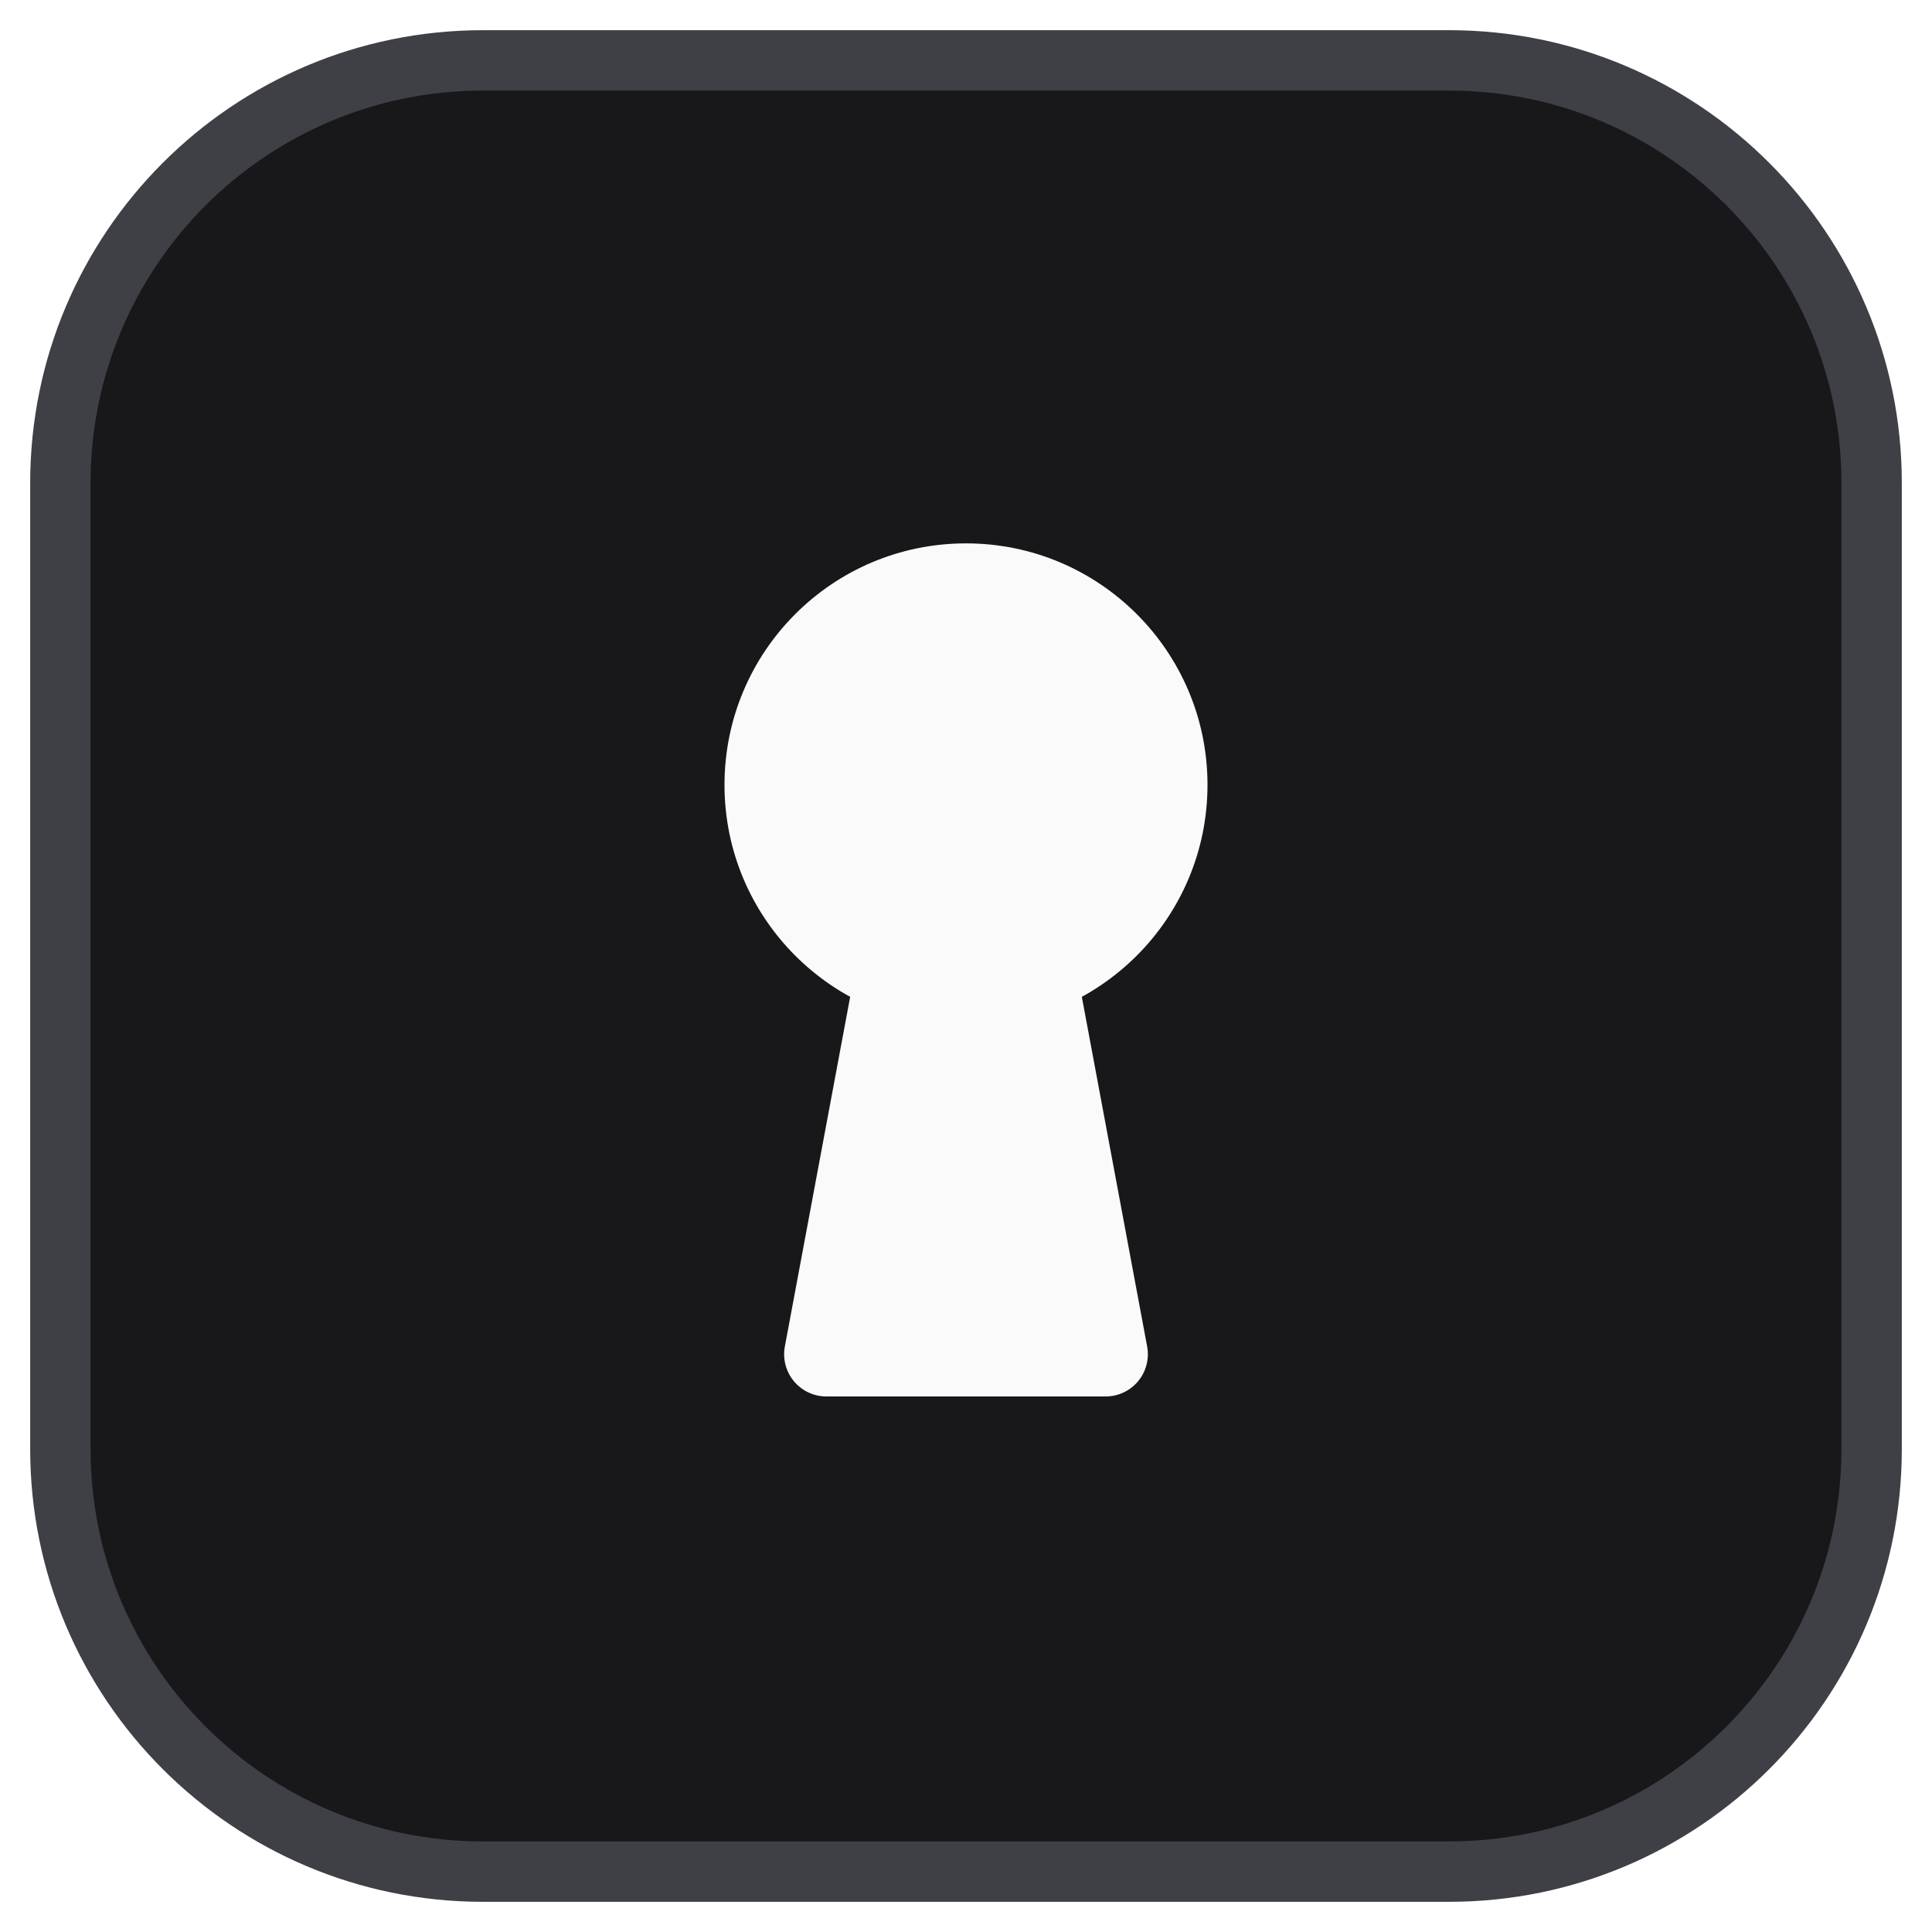
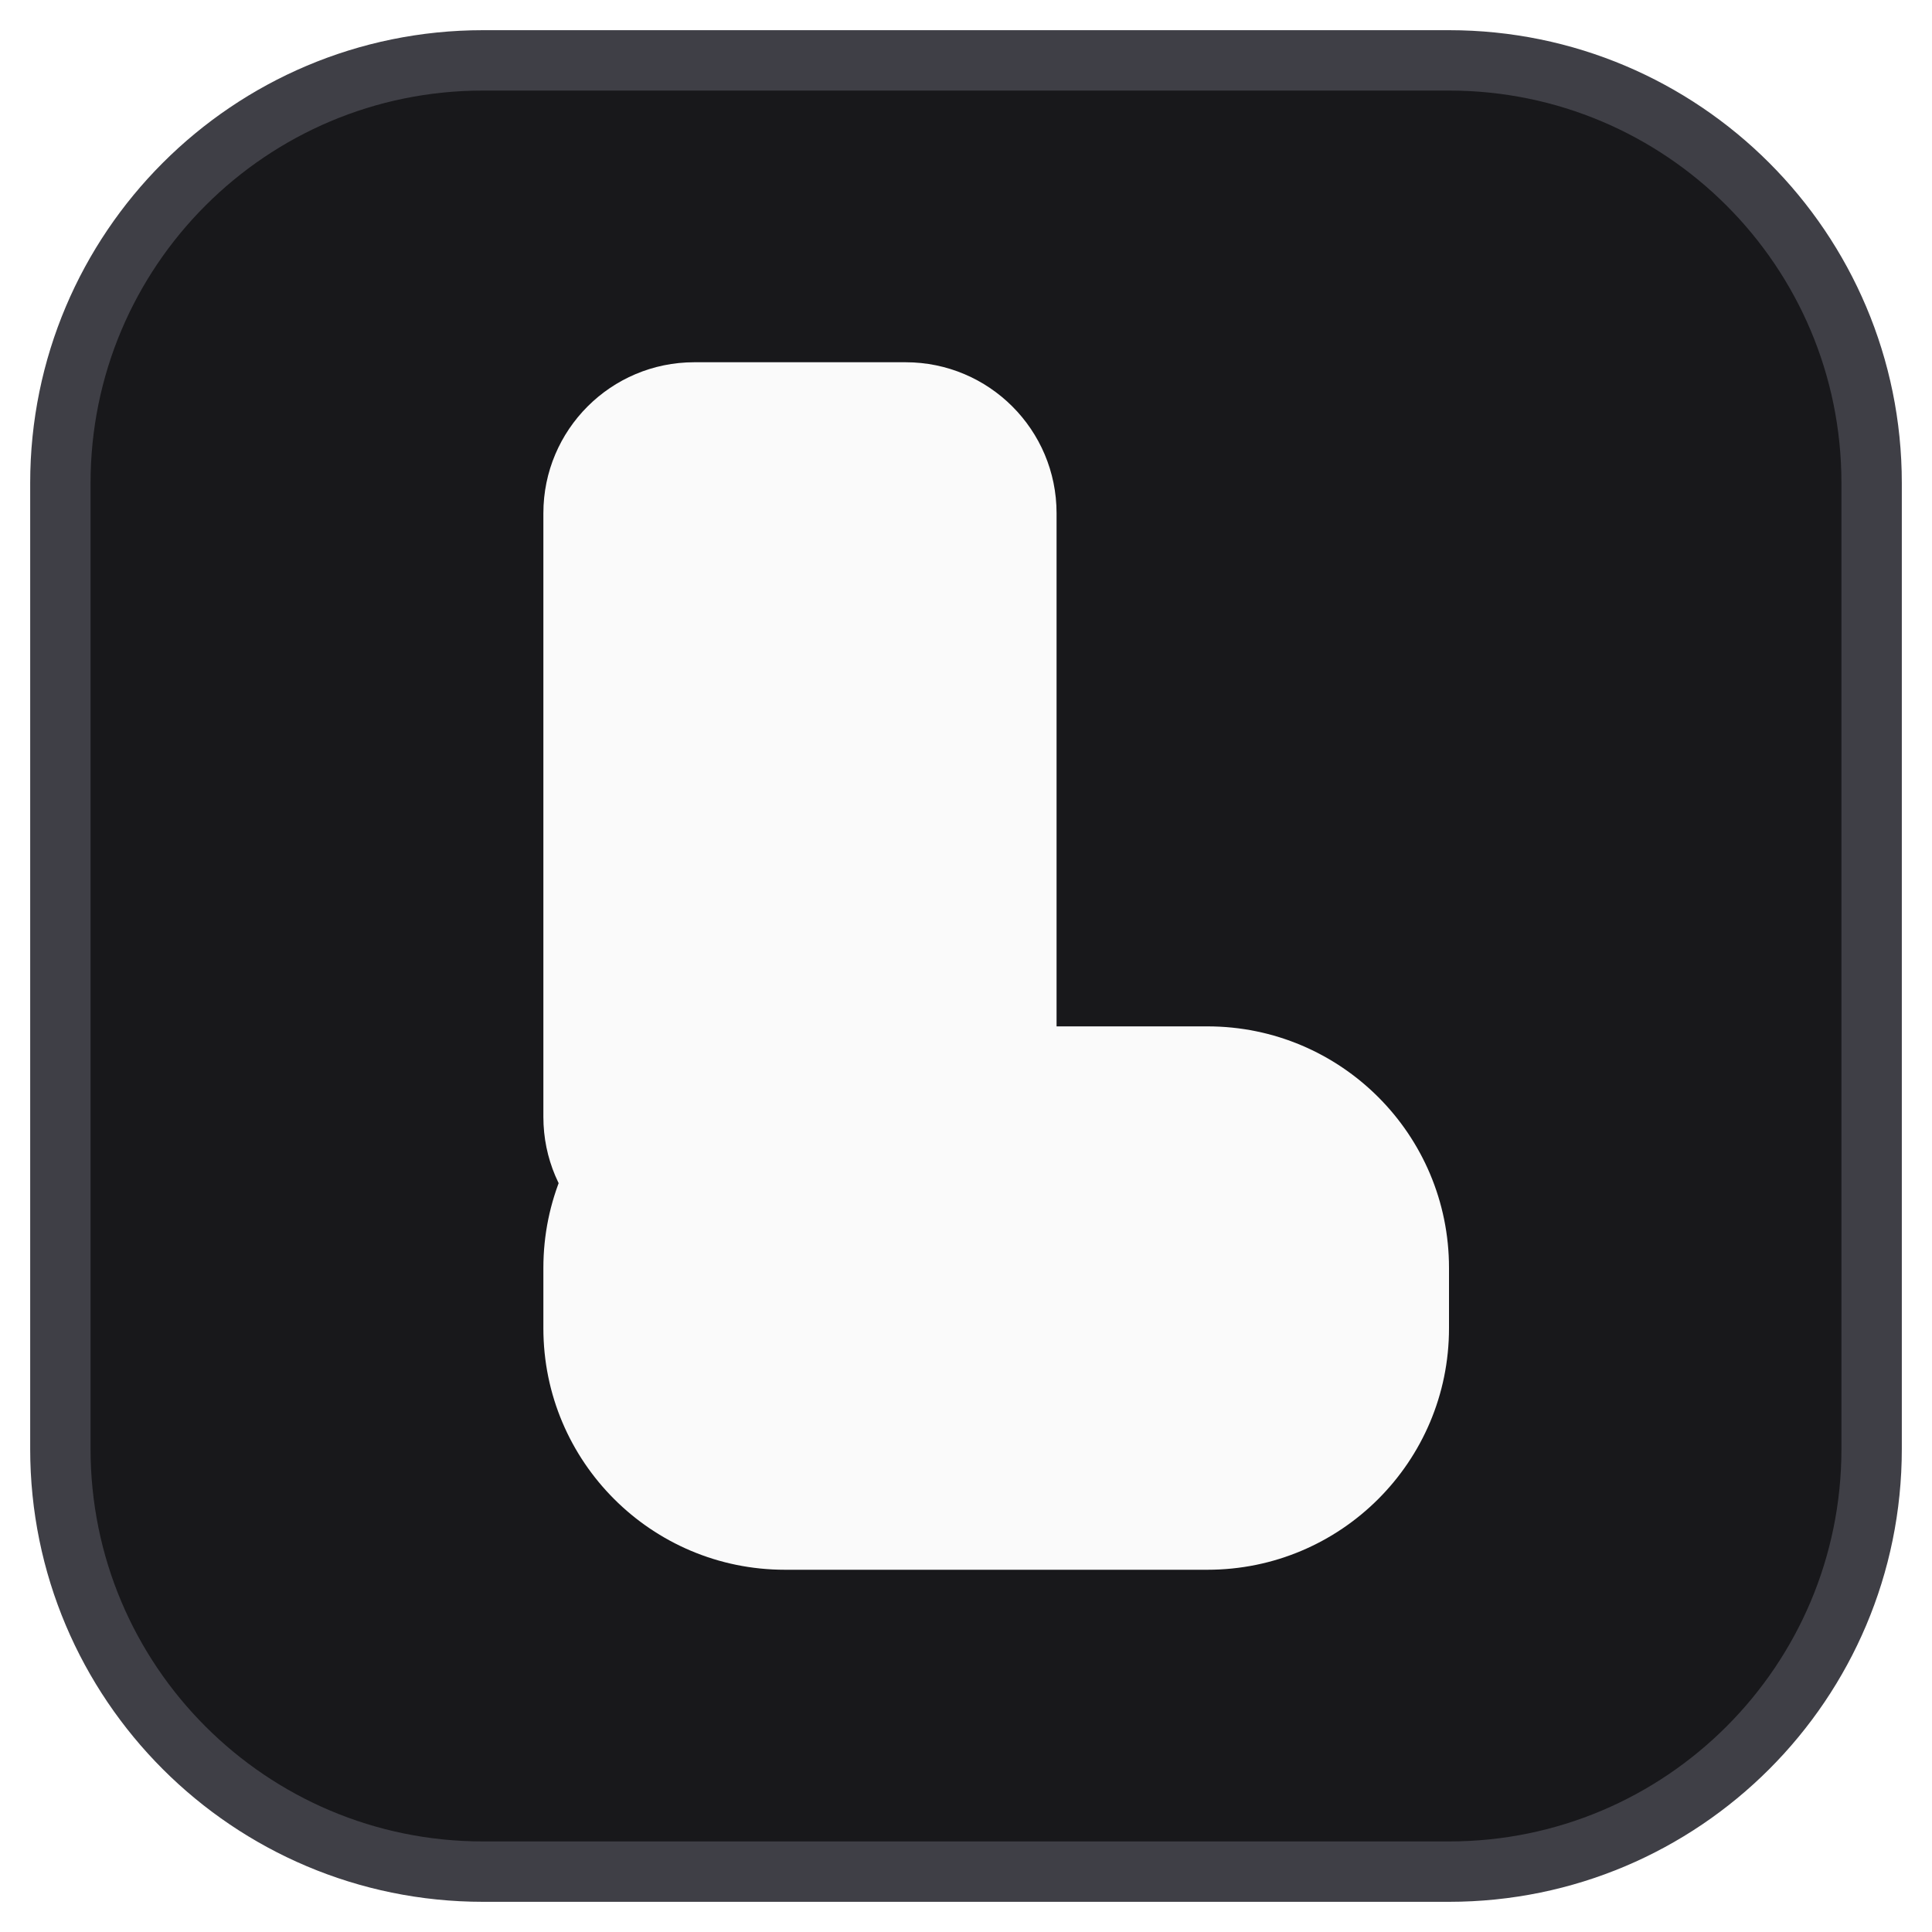
<svg xmlns="http://www.w3.org/2000/svg" width="32" height="32" viewBox="0 0 32 32" role="img" aria-label="FreeSocks">
  <rect x="1" y="1" width="30" height="30" rx="7" fill="#18181b" stroke="#3f3f46" stroke-width="1" />
-   <circle cx="16" cy="13" r="4" fill="#fafafa" />
-   <path d="M14.7 13.2h2.6l1.7 9.1a.7.7 0 0 1-.69.83h-4.62a.7.7 0 0 1-.69-.83z" fill="#fafafa" />
+   <rect x="9" y="6" width="8.5" height="15" rx="2.5" fill="#fafafa" />
+   <rect x="9" y="17" width="15" height="9" rx="4" fill="#fafafa" />
</svg>
